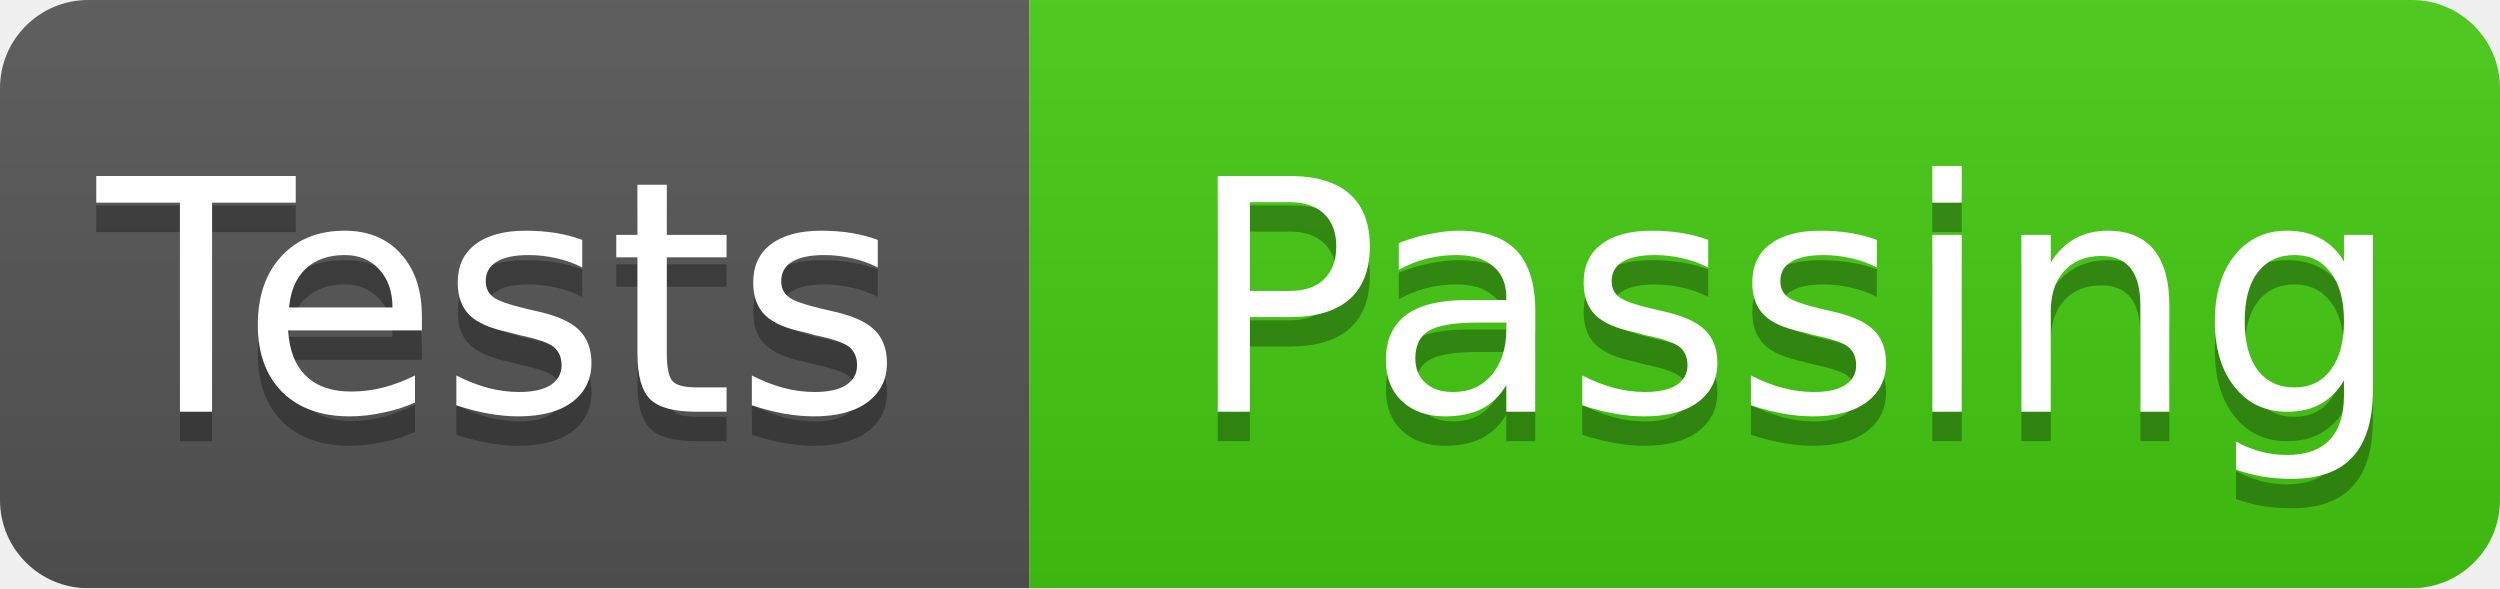
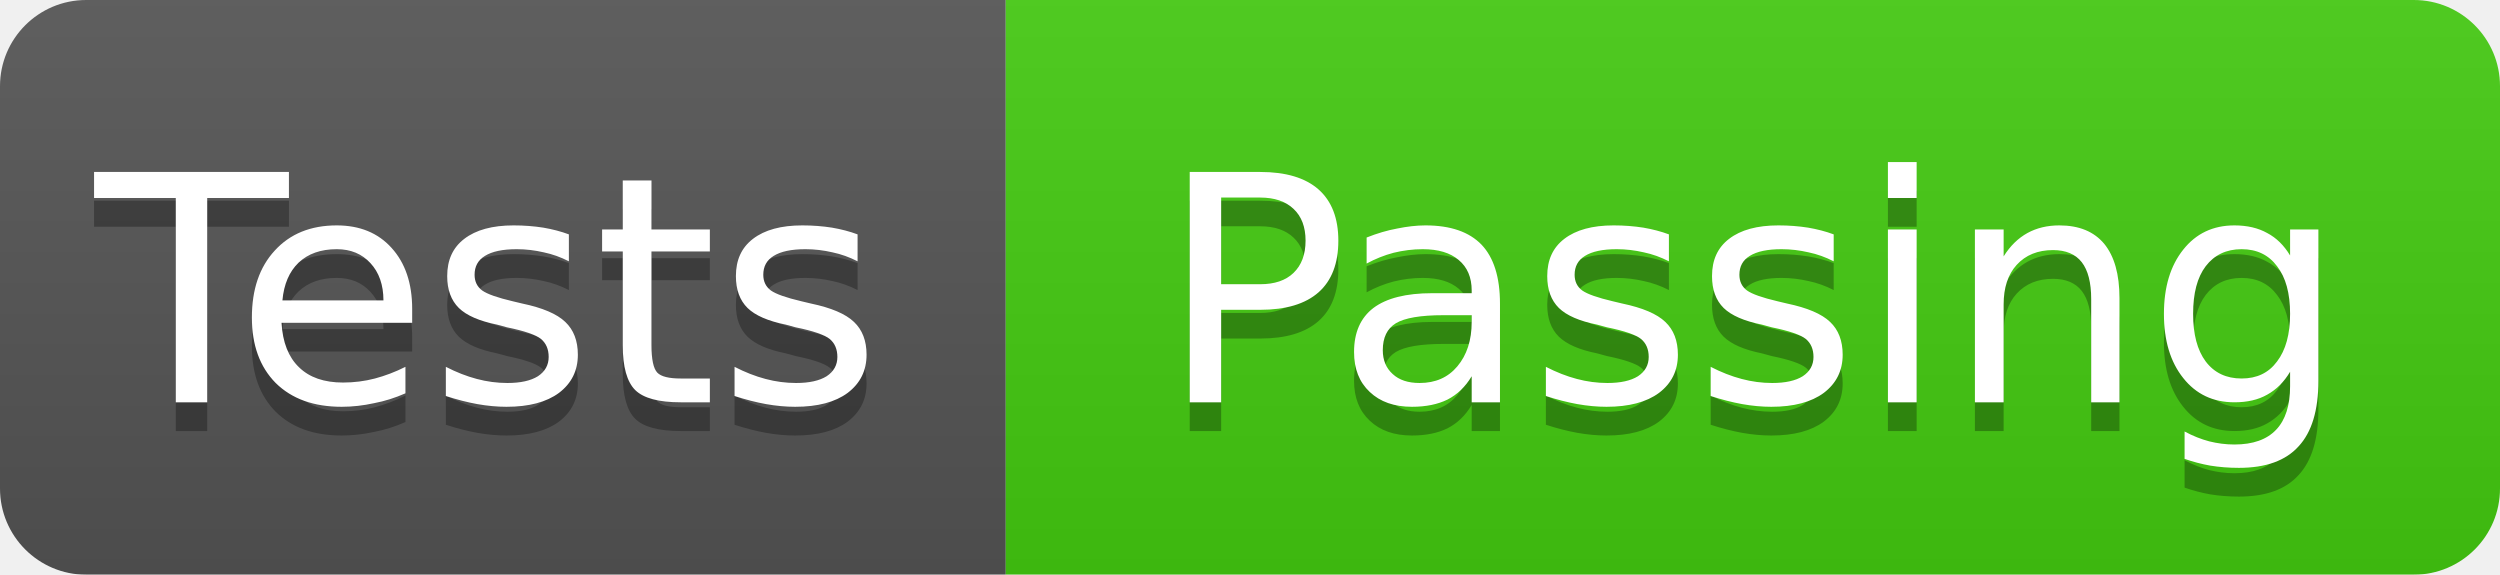
- <svg xmlns="http://www.w3.org/2000/svg" width="85" height="20">
+ <svg xmlns="http://www.w3.org/2000/svg" width="87" height="20">
  <linearGradient id="smooth" x2="0" y2="100%">
    <stop offset="0" stop-color="#bbb" stop-opacity=".1" />
    <stop offset="1" stop-opacity=".1" />
  </linearGradient>
  <mask id="round">
-     <rect width="85" height="20" rx="3" fill="#fff" />
+     <rect width="87" height="20" rx="3" fill="#fff" />
  </mask>
  <g mask="url(#round)">
    <rect width="35" height="20" fill="#555" />
-     <rect width="50" height="20" x="35" fill="rgb(68, 204, 17)" />
-     <rect width="85" height="20" fill="url(#smooth)" />
+     <rect width="52" height="20" x="35" fill="rgb(68, 204, 17)" />
+     <rect width="87" height="20" fill="url(#smooth)" />
  </g>
  <g fill="#fff" text-anchor="middle" font-family="DejaVu Sans,Verdana,Geneva,sans-serif" font-size="11">
    <text x="17" y="15" fill="#010101" fill-opacity=".3">Tests</text>
    <text x="17" y="14">Tests</text>
    <text x="61" y="15" fill="#010101" fill-opacity=".3">Passing</text>
    <text x="61" y="14">Passing</text>
  </g>
</svg>
